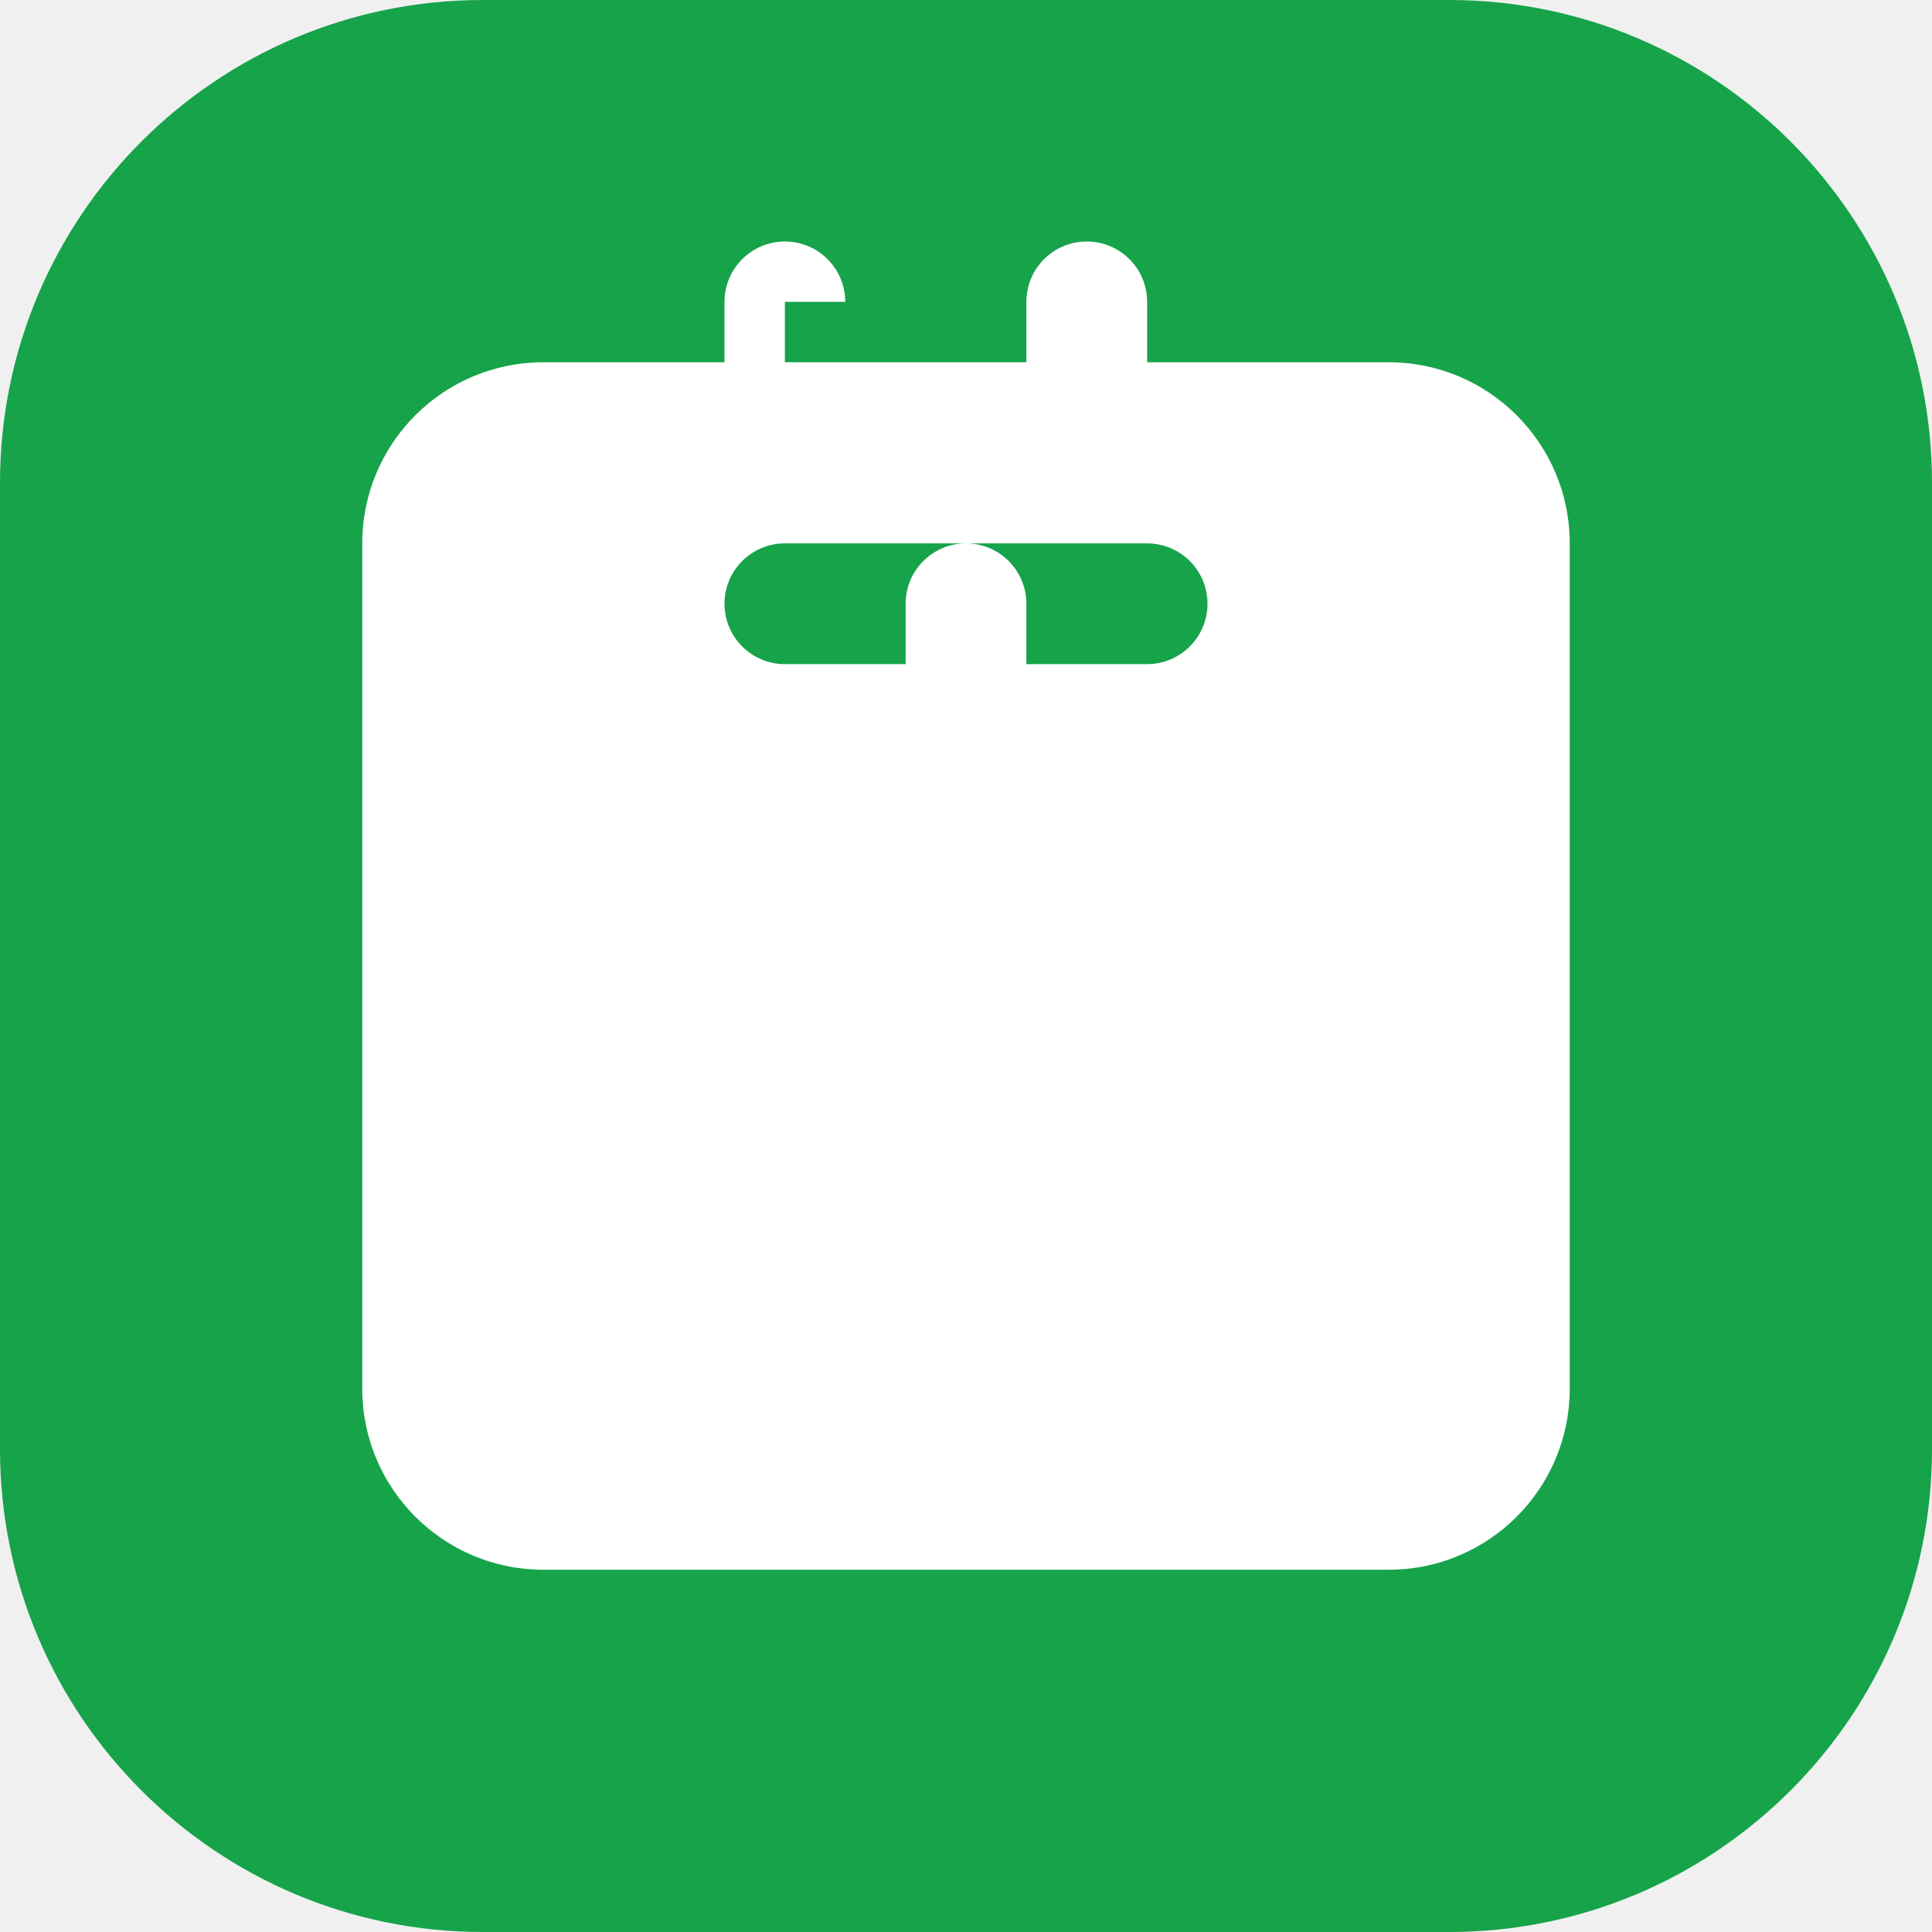
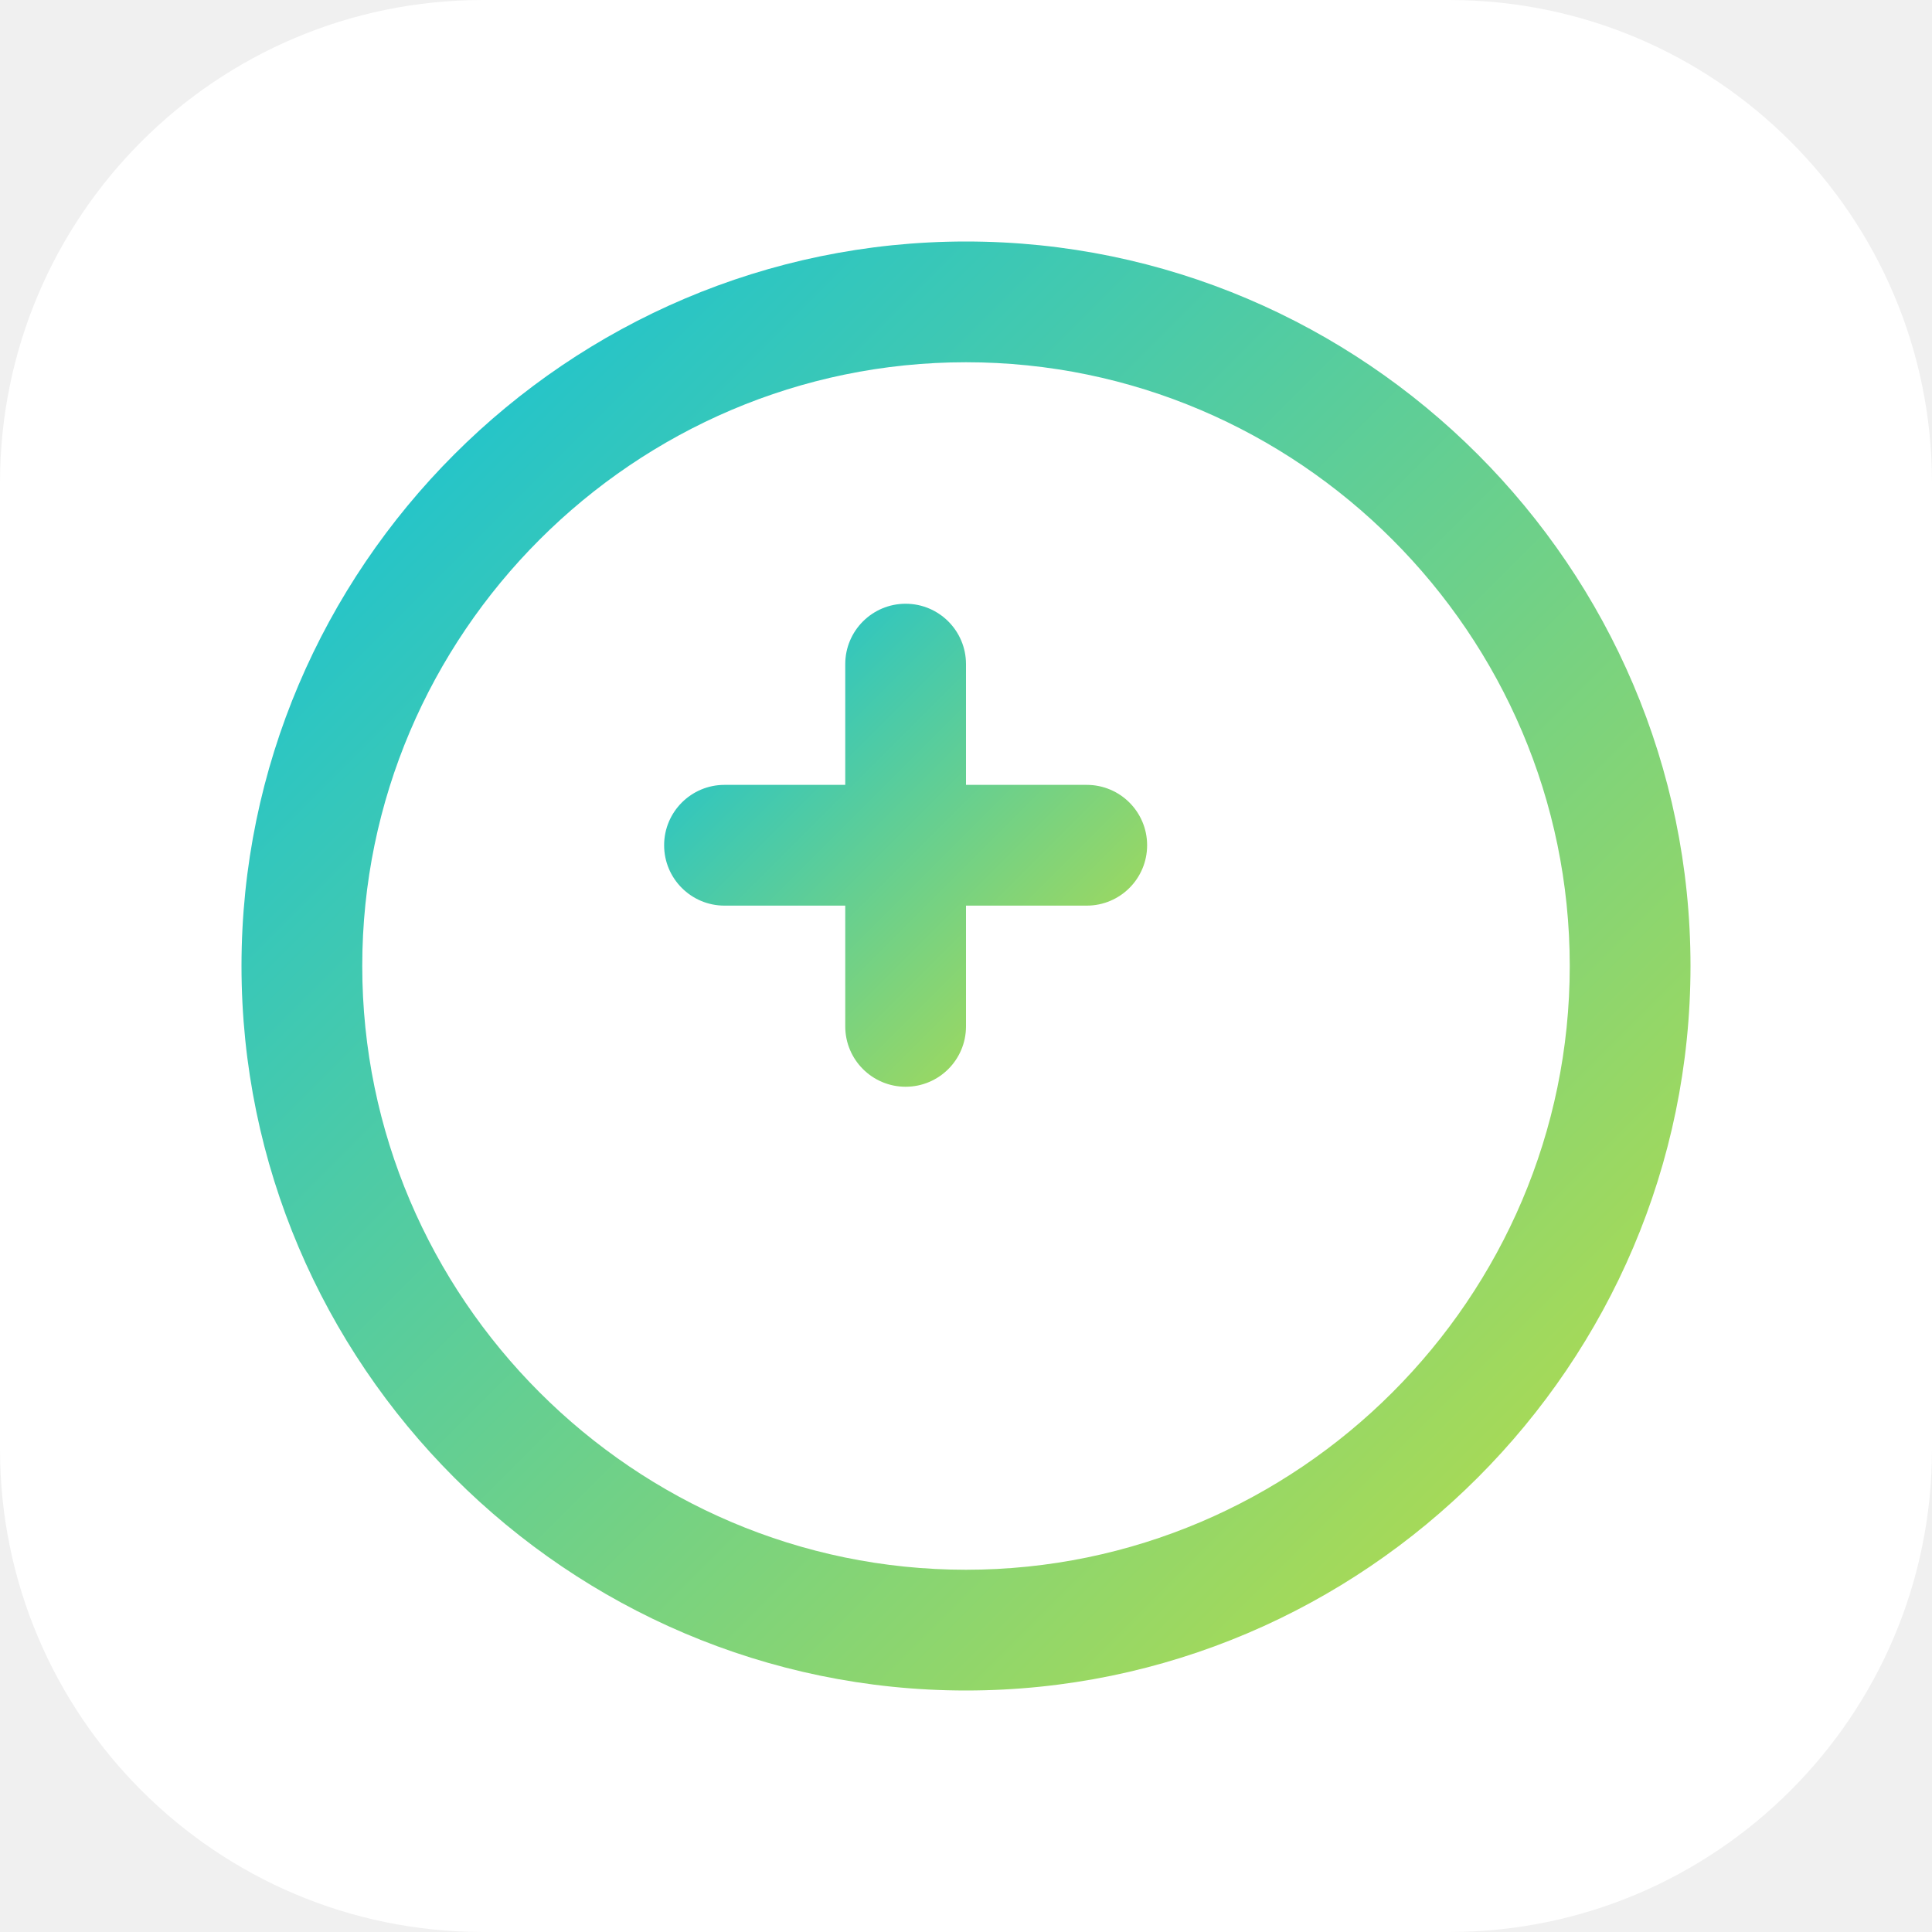
<svg xmlns="http://www.w3.org/2000/svg" viewBox="0 0 32 32" fill="none">
-   <rect width="32" height="32" rx="8" fill="#16a34a" />
-   <path d="M14 5a1 1 0 0 0-2 0v1H9a3 3 0 0 0-3 3v14a3 3 0 0 0 3 3h14a3 3 0 0 0 3-3V9a3 3 0 0 0-3-3h-4V5a1 1 0 0 0-2 0v1h-4V5ZM12 10a1 1 0 0 1 1-1h6a1 1 0 0 1 0 2h-6a1 1 0 0 1-1-1Zm-1 4a1 1 0 0 0 0 2h4v4a1 1 0 0 0 2 0v-4h4a1 1 0 0 0 0-2h-4v-4a1 1 0 0 0-2 0v4h-4Z" fill="white" />
+   <defs>
+     <linearGradient id="g" x1="0" y1="0" x2="1" y2="1">
+       <stop offset="0%" stop-color="#0CC0DF" />
+       <stop offset="100%" stop-color="#BFDE42" />
+     </linearGradient>
+   </defs>
+   <rect width="32" height="32" rx="8" fill="white" />
+   <path d="M16 4C9.4 4 4 9.4 4 16s5.4 12 12 12 12-5.4 12-12S22.6 4 16 4zm0 2c5.5 0 10 4.5 10 10s-4.5 10-10 10S6 21.5 6 16 10.5 6 16 6z" fill="url(#g)" />
+   <path d="M18 13h-2v-2a1 1 0 10-2 0v2h-2a1 1 0 100 2h2v2a1 1 0 102 0v-2h2a1 1 0 100-2z" fill="url(#g)" />
</svg>
